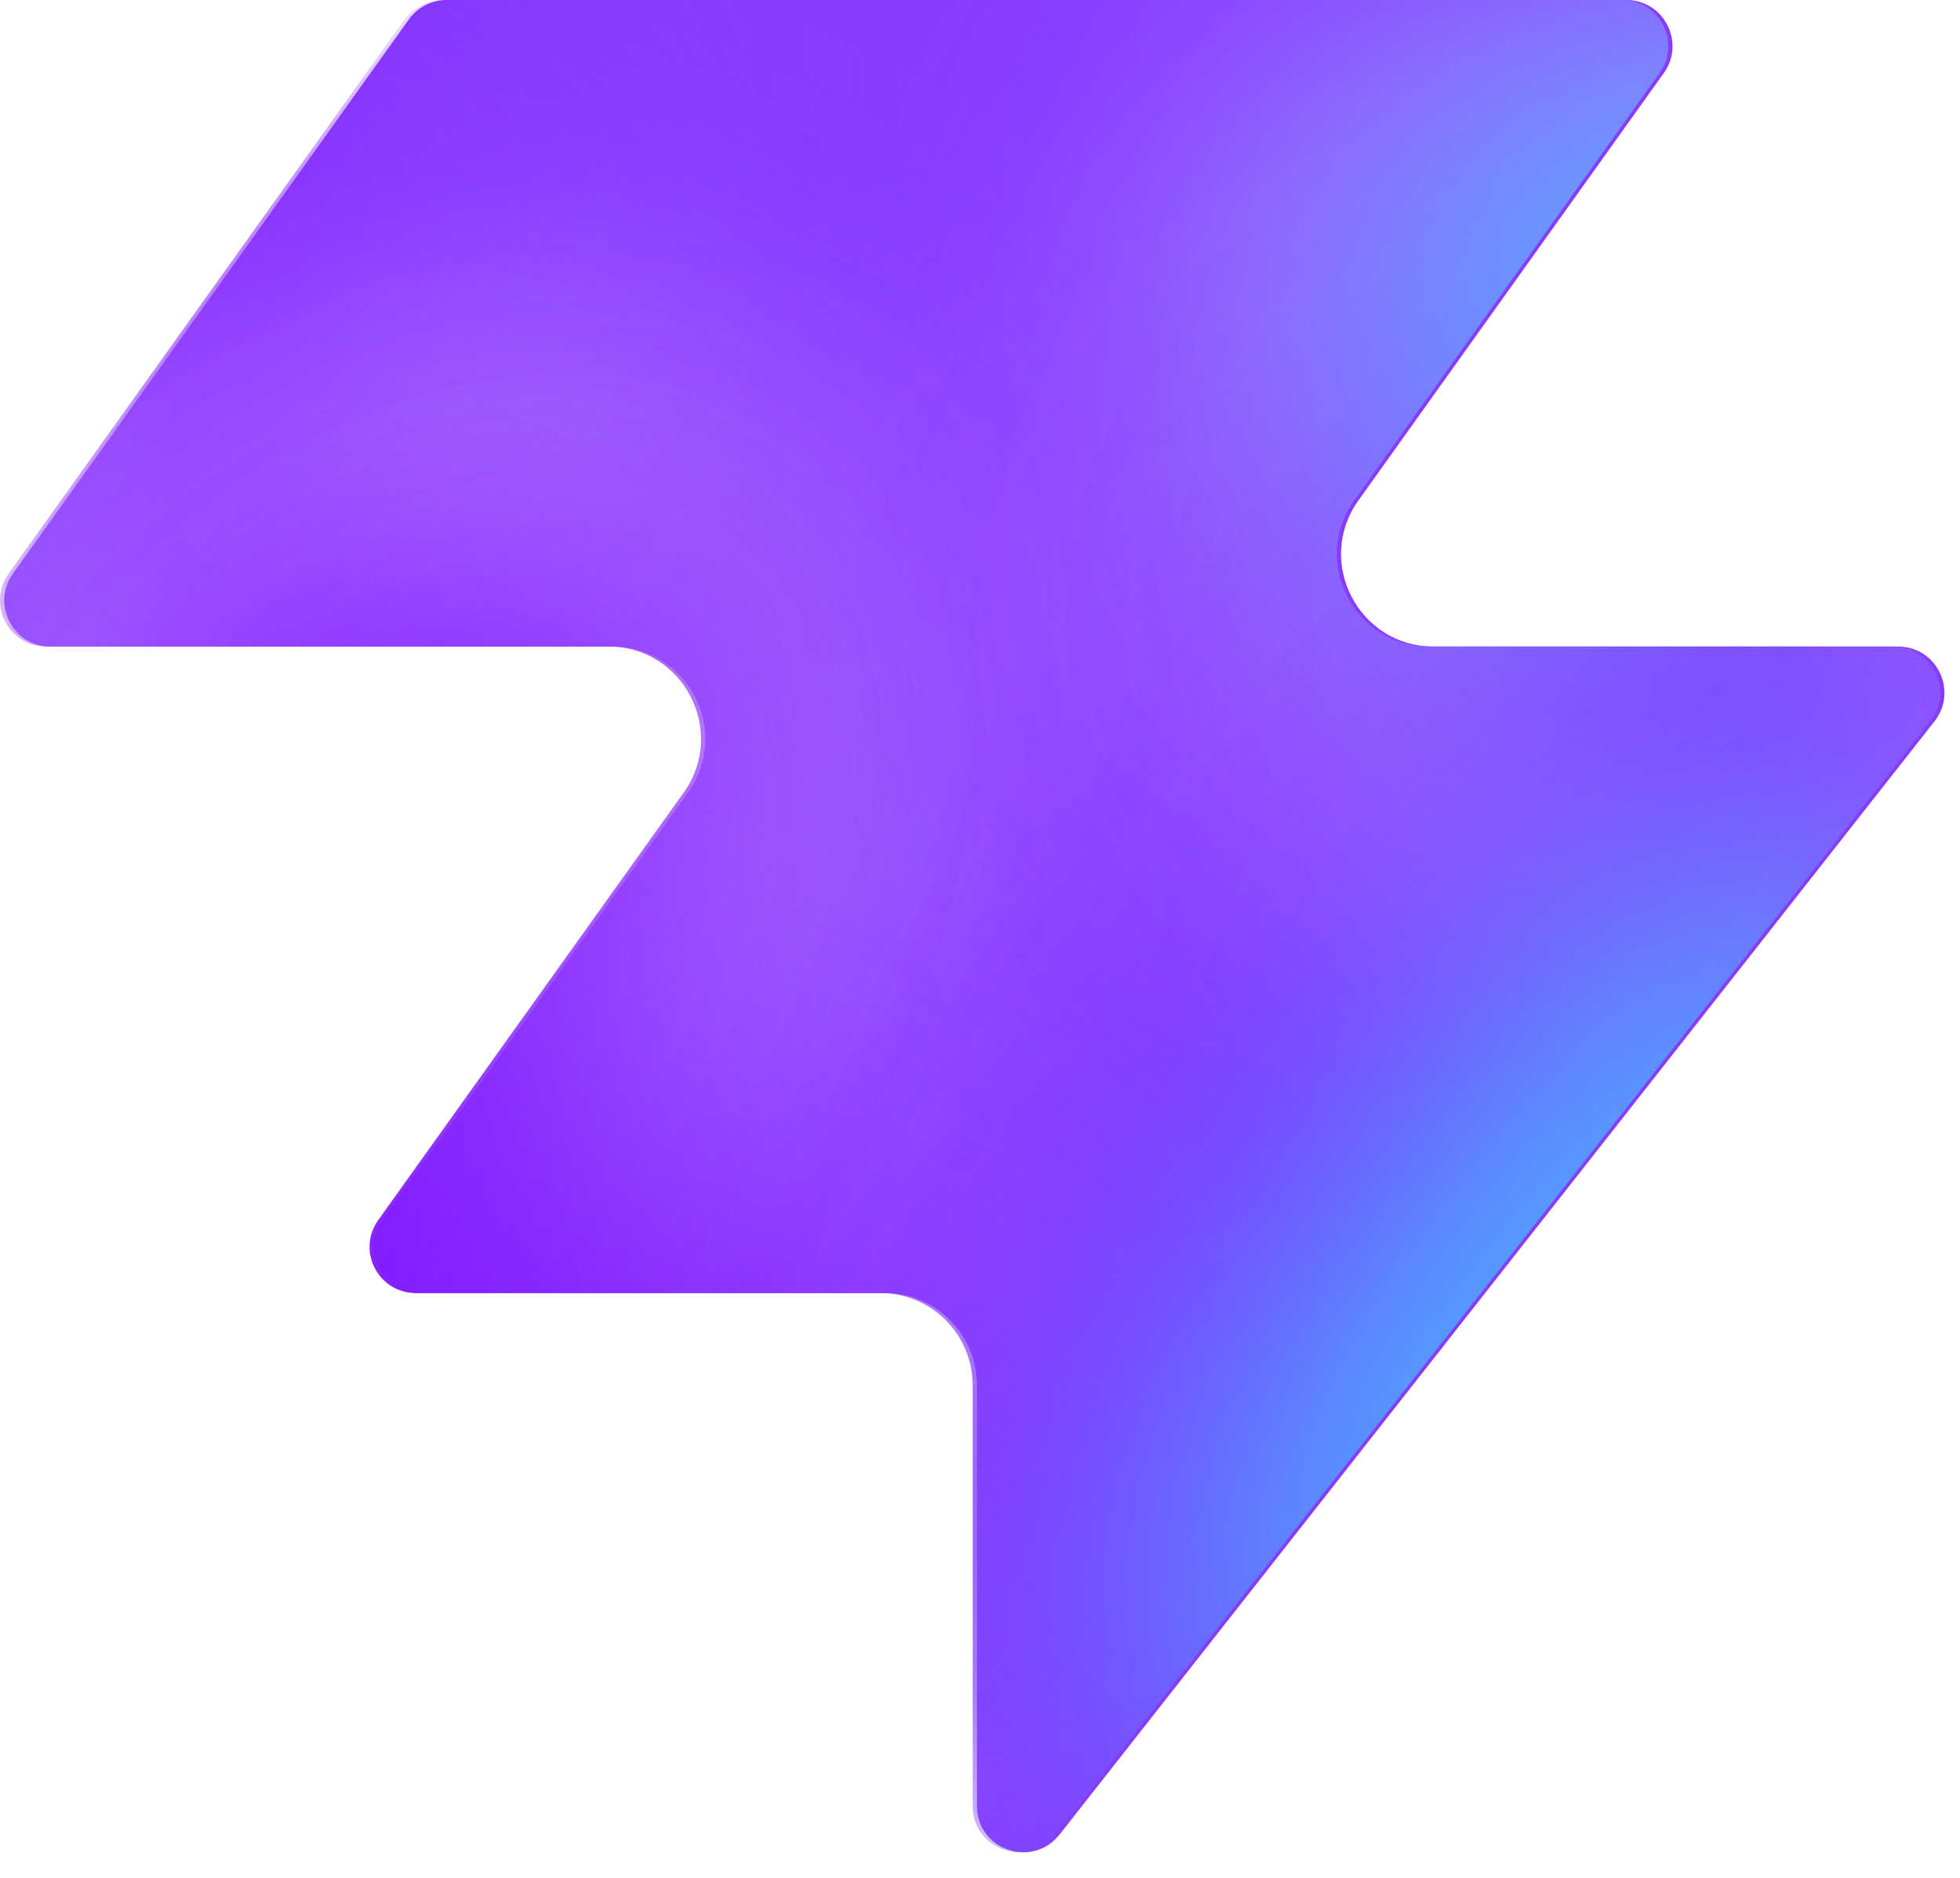
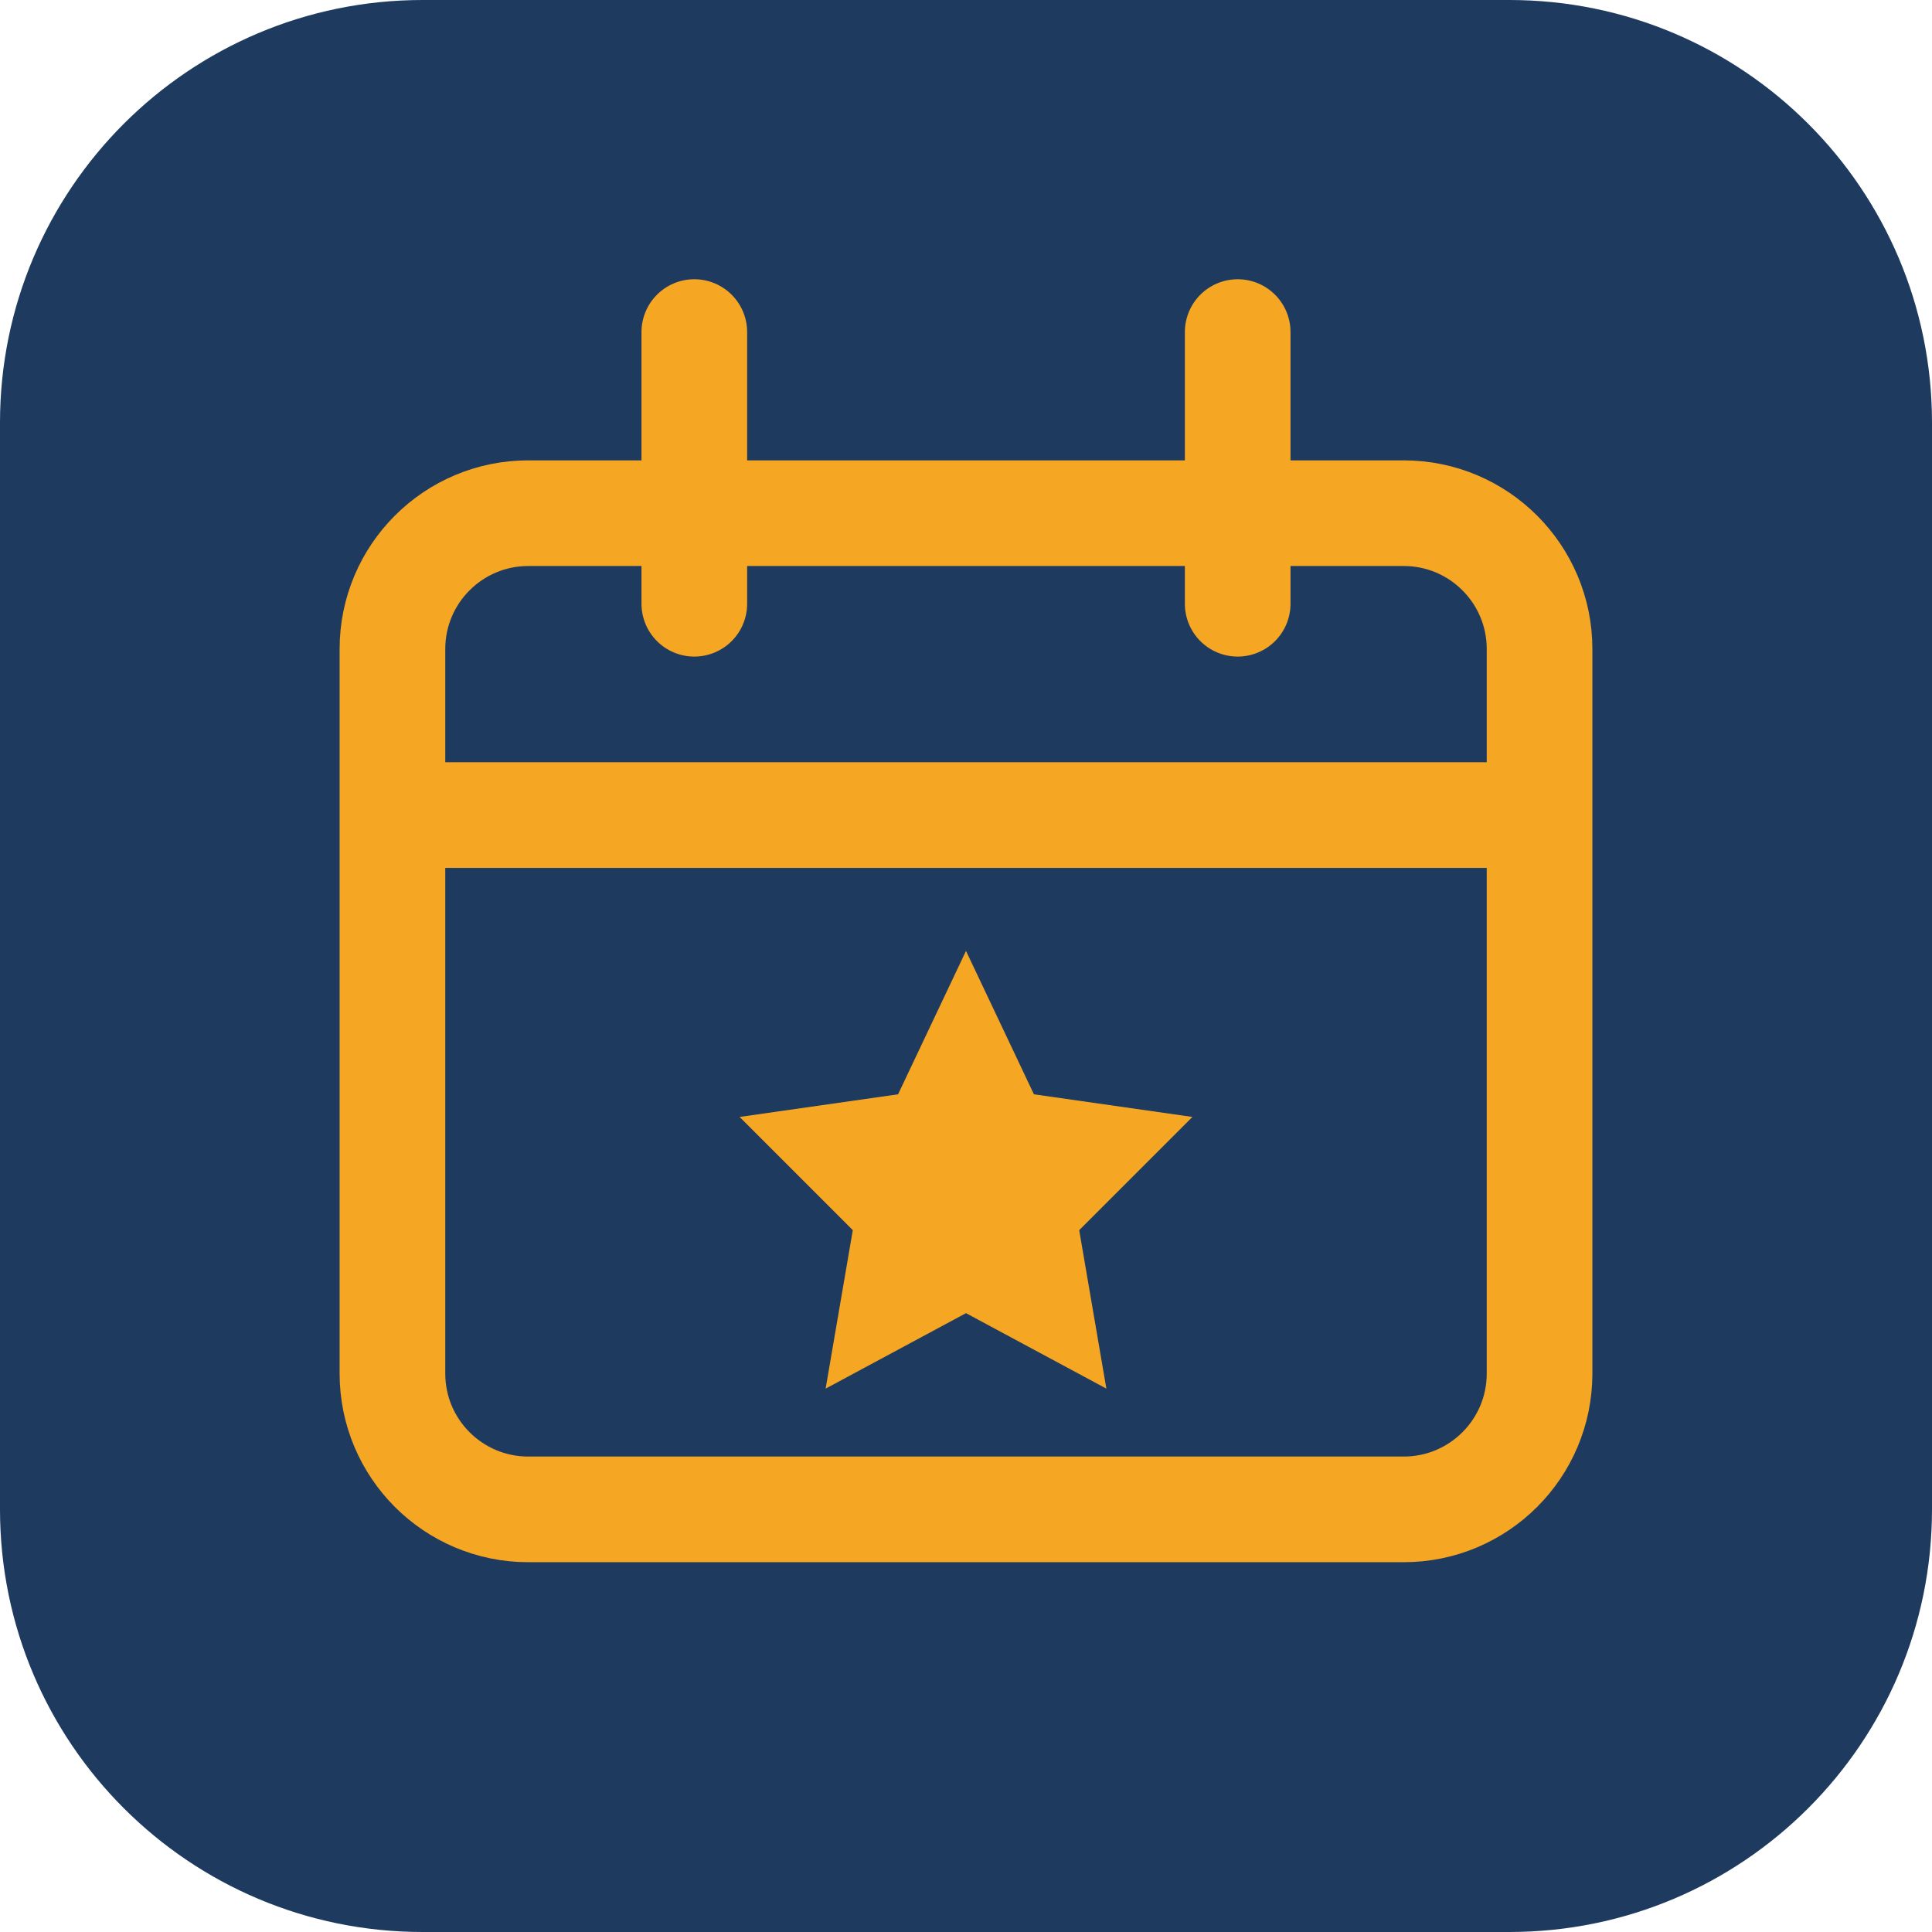
- <svg xmlns="http://www.w3.org/2000/svg" width="48" height="46" fill="none" viewBox="0 0 48 46">
-   <path fill="#863bff" d="M25.946 44.938c-.664.845-2.021.375-2.021-.698V33.937a2.26 2.26 0 0 0-2.262-2.262H10.287c-.92 0-1.456-1.04-.92-1.788l7.48-10.471c1.07-1.497 0-3.578-1.842-3.578H1.237c-.92 0-1.456-1.04-.92-1.788L10.013.474c.214-.297.556-.474.92-.474h28.894c.92 0 1.456 1.04.92 1.788l-7.48 10.471c-1.07 1.498 0 3.579 1.842 3.579h11.377c.943 0 1.473 1.088.89 1.83L25.947 44.94z" style="fill:#863bff;fill:color(display-p3 .525 .23 1);fill-opacity:1" />
-   <mask id="a" width="48" height="46" x="0" y="0" maskUnits="userSpaceOnUse" style="mask-type:alpha">
-     <path fill="#000" d="M25.842 44.938c-.664.844-2.021.375-2.021-.698V33.937a2.26 2.26 0 0 0-2.262-2.262H10.183c-.92 0-1.456-1.04-.92-1.788l7.48-10.471c1.07-1.498 0-3.579-1.842-3.579H1.133c-.92 0-1.456-1.04-.92-1.787L9.91.473c.214-.297.556-.474.92-.474h28.894c.92 0 1.456 1.04.92 1.788l-7.48 10.471c-1.07 1.498 0 3.578 1.842 3.578h11.377c.943 0 1.473 1.088.89 1.832L25.843 44.94z" style="fill:#000;fill-opacity:1" />
-   </mask>
-   <g mask="url(#a)">
-     <g filter="url(#b)">
-       <ellipse cx="5.508" cy="14.704" fill="#ede6ff" rx="5.508" ry="14.704" style="fill:#ede6ff;fill:color(display-p3 .927 .903 1);fill-opacity:1" transform="matrix(.00324 1 1 -.00324 -4.47 31.516)" />
-     </g>
-     <g filter="url(#c)">
-       <ellipse cx="10.399" cy="29.851" fill="#ede6ff" rx="10.399" ry="29.851" style="fill:#ede6ff;fill:color(display-p3 .927 .903 1);fill-opacity:1" transform="matrix(.00324 1 1 -.00324 -39.328 7.883)" />
-     </g>
-     <g filter="url(#d)">
-       <ellipse cx="5.508" cy="30.487" fill="#7e14ff" rx="5.508" ry="30.487" style="fill:#7e14ff;fill:color(display-p3 .492 .077 1);fill-opacity:1" transform="rotate(89.814 -25.913 -14.639)scale(1 -1)" />
-     </g>
-     <g filter="url(#e)">
-       <ellipse cx="5.508" cy="30.599" fill="#7e14ff" rx="5.508" ry="30.599" style="fill:#7e14ff;fill:color(display-p3 .492 .077 1);fill-opacity:1" transform="rotate(89.814 -32.644 -3.334)scale(1 -1)" />
-     </g>
-     <g filter="url(#f)">
-       <ellipse cx="5.508" cy="30.599" fill="#7e14ff" rx="5.508" ry="30.599" style="fill:#7e14ff;fill:color(display-p3 .492 .077 1);fill-opacity:1" transform="matrix(.00324 1 1 -.00324 -34.34 30.47)" />
-     </g>
-     <g filter="url(#g)">
-       <ellipse cx="14.072" cy="22.078" fill="#ede6ff" rx="14.072" ry="22.078" style="fill:#ede6ff;fill:color(display-p3 .927 .903 1);fill-opacity:1" transform="rotate(93.35 24.506 48.493)scale(-1 1)" />
-     </g>
-     <g filter="url(#h)">
-       <ellipse cx="3.47" cy="21.501" fill="#7e14ff" rx="3.47" ry="21.501" style="fill:#7e14ff;fill:color(display-p3 .492 .077 1);fill-opacity:1" transform="rotate(89.009 28.708 47.59)scale(-1 1)" />
-     </g>
-     <g filter="url(#i)">
-       <ellipse cx="3.47" cy="21.501" fill="#7e14ff" rx="3.47" ry="21.501" style="fill:#7e14ff;fill:color(display-p3 .492 .077 1);fill-opacity:1" transform="rotate(89.009 28.708 47.59)scale(-1 1)" />
-     </g>
-     <g filter="url(#j)">
-       <ellipse cx=".387" cy="8.972" fill="#7e14ff" rx="4.407" ry="29.108" style="fill:#7e14ff;fill:color(display-p3 .492 .077 1);fill-opacity:1" transform="rotate(39.51 .387 8.972)" />
-     </g>
-     <g filter="url(#k)">
-       <ellipse cx="47.523" cy="-6.092" fill="#7e14ff" rx="4.407" ry="29.108" style="fill:#7e14ff;fill:color(display-p3 .492 .077 1);fill-opacity:1" transform="rotate(37.892 47.523 -6.092)" />
-     </g>
-     <g filter="url(#l)">
-       <ellipse cx="41.412" cy="6.333" fill="#47bfff" rx="5.971" ry="9.665" style="fill:#47bfff;fill:color(display-p3 .28 .748 1);fill-opacity:1" transform="rotate(37.892 41.412 6.333)" />
-     </g>
-     <g filter="url(#m)">
-       <ellipse cx="-1.879" cy="38.332" fill="#7e14ff" rx="4.407" ry="29.108" style="fill:#7e14ff;fill:color(display-p3 .492 .077 1);fill-opacity:1" transform="rotate(37.892 -1.88 38.332)" />
-     </g>
-     <g filter="url(#n)">
-       <ellipse cx="-1.879" cy="38.332" fill="#7e14ff" rx="4.407" ry="29.108" style="fill:#7e14ff;fill:color(display-p3 .492 .077 1);fill-opacity:1" transform="rotate(37.892 -1.88 38.332)" />
-     </g>
-     <g filter="url(#o)">
-       <ellipse cx="35.651" cy="29.907" fill="#7e14ff" rx="4.407" ry="29.108" style="fill:#7e14ff;fill:color(display-p3 .492 .077 1);fill-opacity:1" transform="rotate(37.892 35.651 29.907)" />
-     </g>
-     <g filter="url(#p)">
-       <ellipse cx="38.418" cy="32.4" fill="#47bfff" rx="5.971" ry="15.297" style="fill:#47bfff;fill:color(display-p3 .28 .748 1);fill-opacity:1" transform="rotate(37.892 38.418 32.4)" />
-     </g>
-   </g>
-   <defs>
-     <filter id="b" width="60.045" height="41.654" x="-19.77" y="16.149" color-interpolation-filters="sRGB" filterUnits="userSpaceOnUse">
-       <feFlood flood-opacity="0" result="BackgroundImageFix" />
-       <feBlend in="SourceGraphic" in2="BackgroundImageFix" result="shape" />
-       <feGaussianBlur result="effect1_foregroundBlur_2002_17158" stdDeviation="7.659" />
-     </filter>
-     <filter id="c" width="90.34" height="51.437" x="-54.613" y="-7.533" color-interpolation-filters="sRGB" filterUnits="userSpaceOnUse">
-       <feFlood flood-opacity="0" result="BackgroundImageFix" />
-       <feBlend in="SourceGraphic" in2="BackgroundImageFix" result="shape" />
-       <feGaussianBlur result="effect1_foregroundBlur_2002_17158" stdDeviation="7.659" />
-     </filter>
-     <filter id="d" width="79.355" height="29.4" x="-49.64" y="2.03" color-interpolation-filters="sRGB" filterUnits="userSpaceOnUse">
-       <feFlood flood-opacity="0" result="BackgroundImageFix" />
-       <feBlend in="SourceGraphic" in2="BackgroundImageFix" result="shape" />
-       <feGaussianBlur result="effect1_foregroundBlur_2002_17158" stdDeviation="4.596" />
-     </filter>
-     <filter id="e" width="79.579" height="29.4" x="-45.045" y="20.029" color-interpolation-filters="sRGB" filterUnits="userSpaceOnUse">
-       <feFlood flood-opacity="0" result="BackgroundImageFix" />
-       <feBlend in="SourceGraphic" in2="BackgroundImageFix" result="shape" />
-       <feGaussianBlur result="effect1_foregroundBlur_2002_17158" stdDeviation="4.596" />
-     </filter>
-     <filter id="f" width="79.579" height="29.4" x="-43.513" y="21.178" color-interpolation-filters="sRGB" filterUnits="userSpaceOnUse">
-       <feFlood flood-opacity="0" result="BackgroundImageFix" />
-       <feBlend in="SourceGraphic" in2="BackgroundImageFix" result="shape" />
-       <feGaussianBlur result="effect1_foregroundBlur_2002_17158" stdDeviation="4.596" />
-     </filter>
-     <filter id="g" width="74.749" height="58.852" x="15.756" y="-17.901" color-interpolation-filters="sRGB" filterUnits="userSpaceOnUse">
-       <feFlood flood-opacity="0" result="BackgroundImageFix" />
-       <feBlend in="SourceGraphic" in2="BackgroundImageFix" result="shape" />
-       <feGaussianBlur result="effect1_foregroundBlur_2002_17158" stdDeviation="7.659" />
-     </filter>
-     <filter id="h" width="61.377" height="25.362" x="23.548" y="2.284" color-interpolation-filters="sRGB" filterUnits="userSpaceOnUse">
-       <feFlood flood-opacity="0" result="BackgroundImageFix" />
-       <feBlend in="SourceGraphic" in2="BackgroundImageFix" result="shape" />
-       <feGaussianBlur result="effect1_foregroundBlur_2002_17158" stdDeviation="4.596" />
-     </filter>
-     <filter id="i" width="61.377" height="25.362" x="23.548" y="2.284" color-interpolation-filters="sRGB" filterUnits="userSpaceOnUse">
-       <feFlood flood-opacity="0" result="BackgroundImageFix" />
-       <feBlend in="SourceGraphic" in2="BackgroundImageFix" result="shape" />
-       <feGaussianBlur result="effect1_foregroundBlur_2002_17158" stdDeviation="4.596" />
-     </filter>
-     <filter id="j" width="56.045" height="63.649" x="-27.636" y="-22.853" color-interpolation-filters="sRGB" filterUnits="userSpaceOnUse">
-       <feFlood flood-opacity="0" result="BackgroundImageFix" />
-       <feBlend in="SourceGraphic" in2="BackgroundImageFix" result="shape" />
-       <feGaussianBlur result="effect1_foregroundBlur_2002_17158" stdDeviation="4.596" />
-     </filter>
-     <filter id="k" width="54.814" height="64.646" x="20.116" y="-38.415" color-interpolation-filters="sRGB" filterUnits="userSpaceOnUse">
-       <feFlood flood-opacity="0" result="BackgroundImageFix" />
-       <feBlend in="SourceGraphic" in2="BackgroundImageFix" result="shape" />
-       <feGaussianBlur result="effect1_foregroundBlur_2002_17158" stdDeviation="4.596" />
-     </filter>
-     <filter id="l" width="33.541" height="35.313" x="24.641" y="-11.323" color-interpolation-filters="sRGB" filterUnits="userSpaceOnUse">
-       <feFlood flood-opacity="0" result="BackgroundImageFix" />
-       <feBlend in="SourceGraphic" in2="BackgroundImageFix" result="shape" />
-       <feGaussianBlur result="effect1_foregroundBlur_2002_17158" stdDeviation="4.596" />
-     </filter>
-     <filter id="m" width="54.814" height="64.646" x="-29.286" y="6.009" color-interpolation-filters="sRGB" filterUnits="userSpaceOnUse">
-       <feFlood flood-opacity="0" result="BackgroundImageFix" />
-       <feBlend in="SourceGraphic" in2="BackgroundImageFix" result="shape" />
-       <feGaussianBlur result="effect1_foregroundBlur_2002_17158" stdDeviation="4.596" />
-     </filter>
-     <filter id="n" width="54.814" height="64.646" x="-29.286" y="6.009" color-interpolation-filters="sRGB" filterUnits="userSpaceOnUse">
-       <feFlood flood-opacity="0" result="BackgroundImageFix" />
-       <feBlend in="SourceGraphic" in2="BackgroundImageFix" result="shape" />
-       <feGaussianBlur result="effect1_foregroundBlur_2002_17158" stdDeviation="4.596" />
-     </filter>
-     <filter id="o" width="54.814" height="64.646" x="8.244" y="-2.416" color-interpolation-filters="sRGB" filterUnits="userSpaceOnUse">
-       <feFlood flood-opacity="0" result="BackgroundImageFix" />
-       <feBlend in="SourceGraphic" in2="BackgroundImageFix" result="shape" />
-       <feGaussianBlur result="effect1_foregroundBlur_2002_17158" stdDeviation="4.596" />
-     </filter>
-     <filter id="p" width="39.409" height="43.623" x="18.713" y="10.588" color-interpolation-filters="sRGB" filterUnits="userSpaceOnUse">
-       <feFlood flood-opacity="0" result="BackgroundImageFix" />
-       <feBlend in="SourceGraphic" in2="BackgroundImageFix" result="shape" />
-       <feGaussianBlur result="effect1_foregroundBlur_2002_17158" stdDeviation="4.596" />
-     </filter>
-   </defs>
+ <svg xmlns="http://www.w3.org/2000/svg" width="128" height="128" viewBox="0 0 128 128">
+   <rect width="128" height="128" rx="28" fill="#1E3A5F" />
+   <rect x="26" y="34" width="76" height="66" rx="9" fill="none" stroke="#F5A623" stroke-width="7" />
+   <line x1="26" y1="54" x2="102" y2="54" stroke="#F5A623" stroke-width="7" />
+   <line x1="46" y1="22" x2="46" y2="40" stroke="#F5A623" stroke-width="7" stroke-linecap="round" />
+   <line x1="82" y1="22" x2="82" y2="40" stroke="#F5A623" stroke-width="7" stroke-linecap="round" />
+   <path d="M64 63 l4.5 9.5 l10.5 1.5 l-7.5 7.5 l1.8 10.5 l-9.3 -5 l-9.3 5 l1.8 -10.5 l-7.5 -7.5 l10.5 -1.5 Z" fill="#F5A623" />
</svg>
